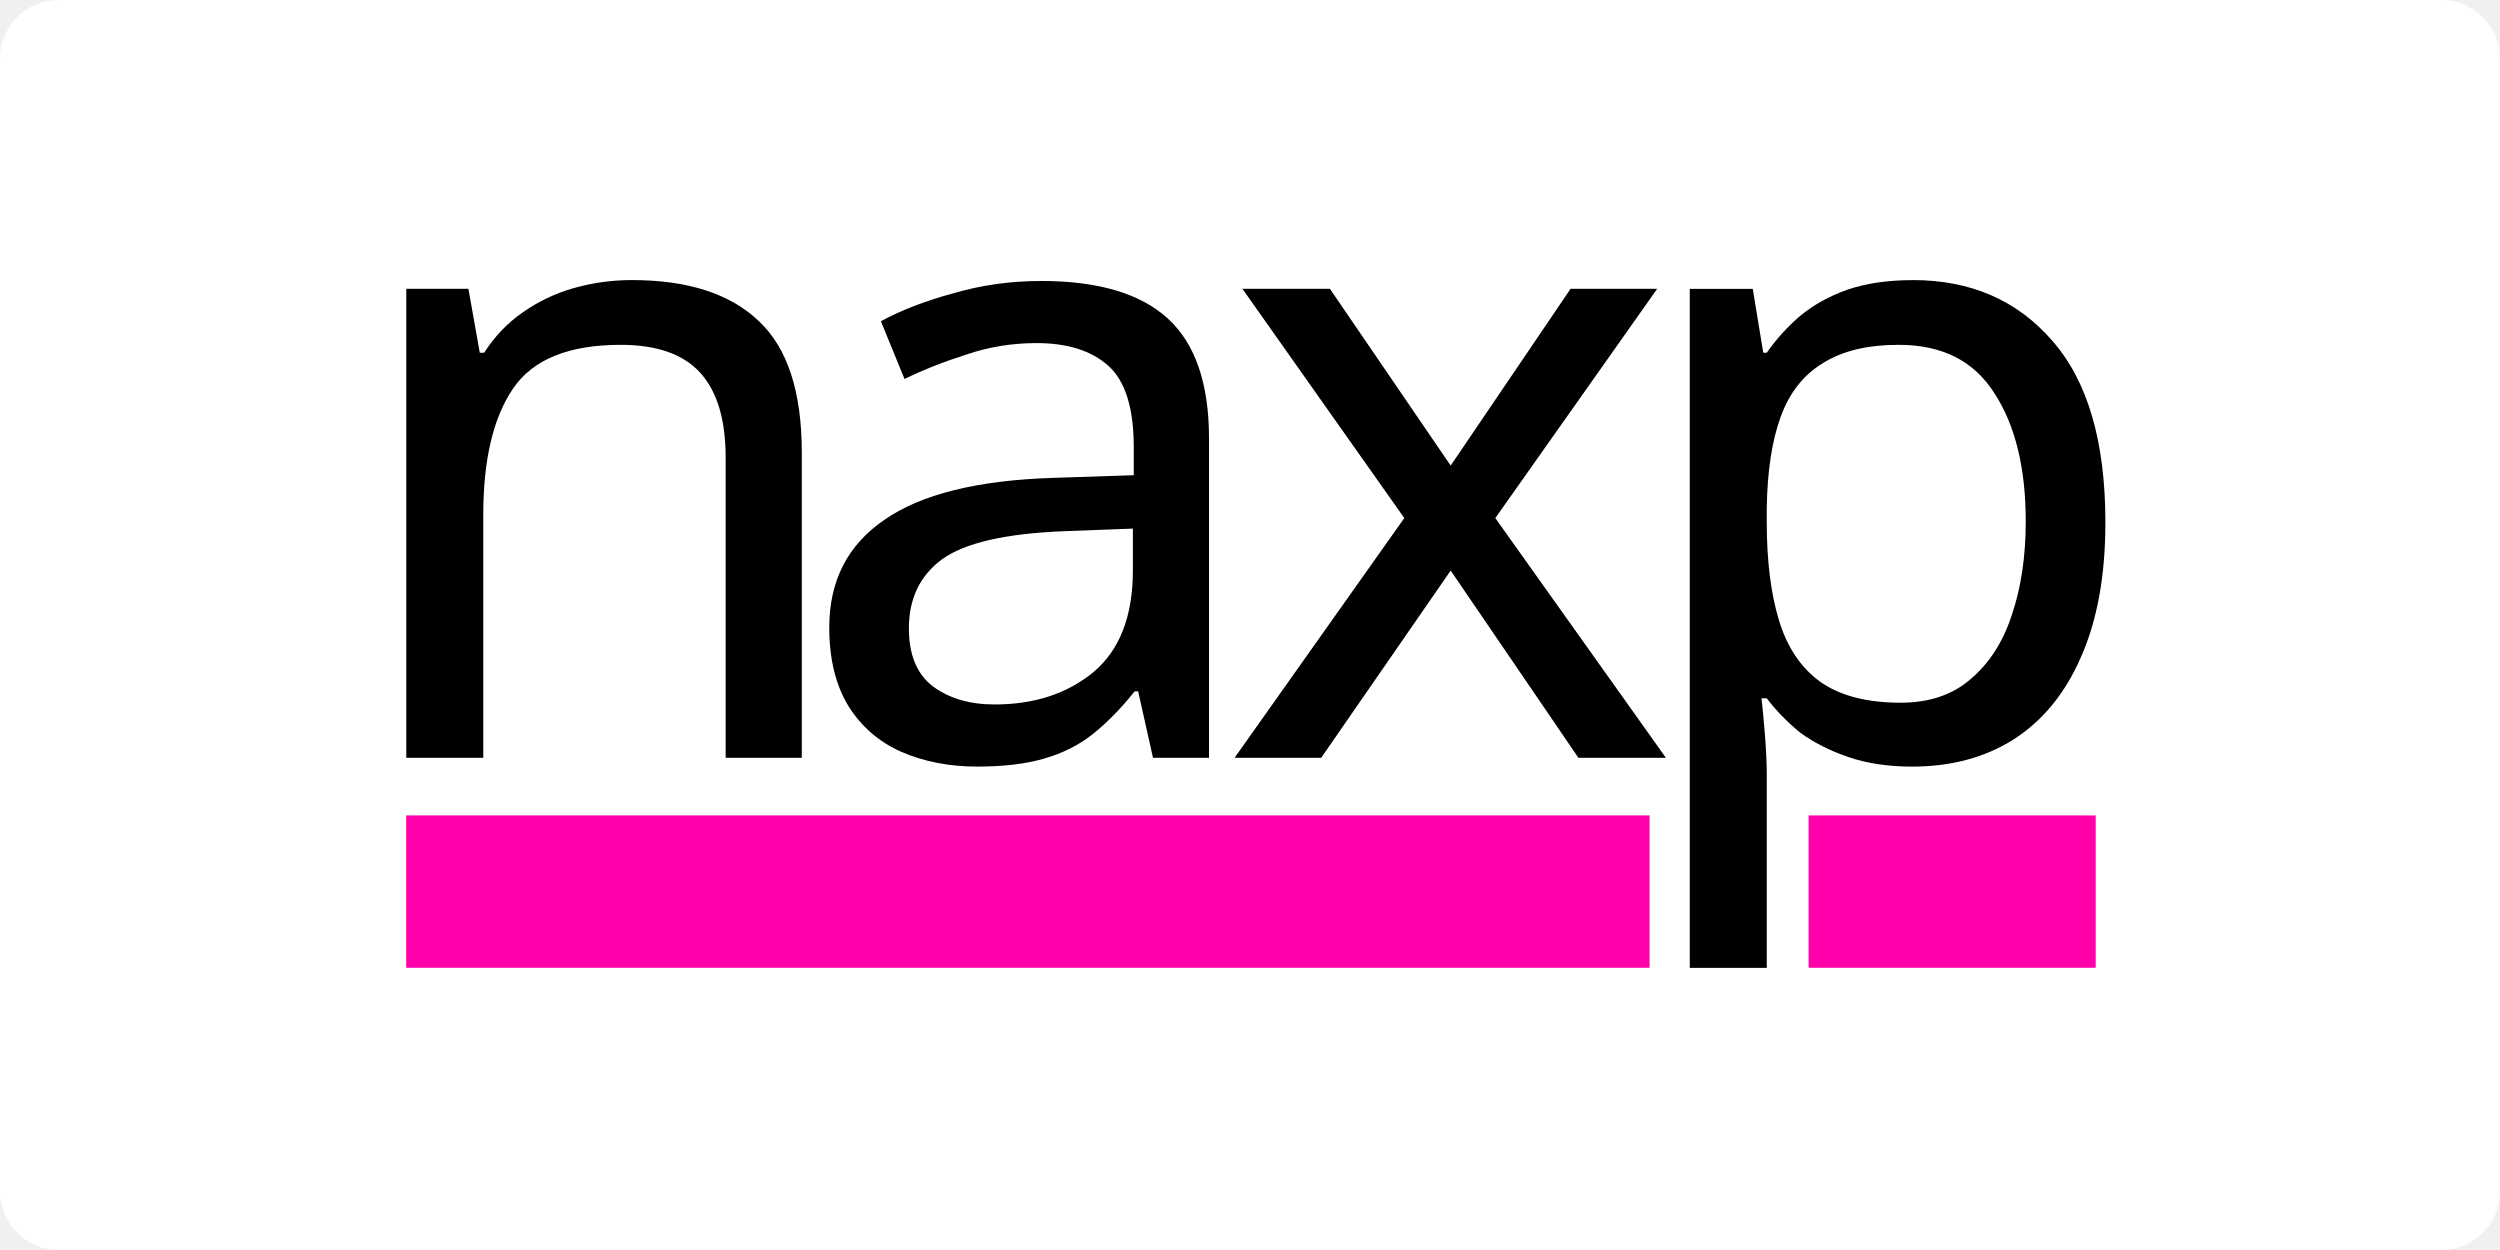
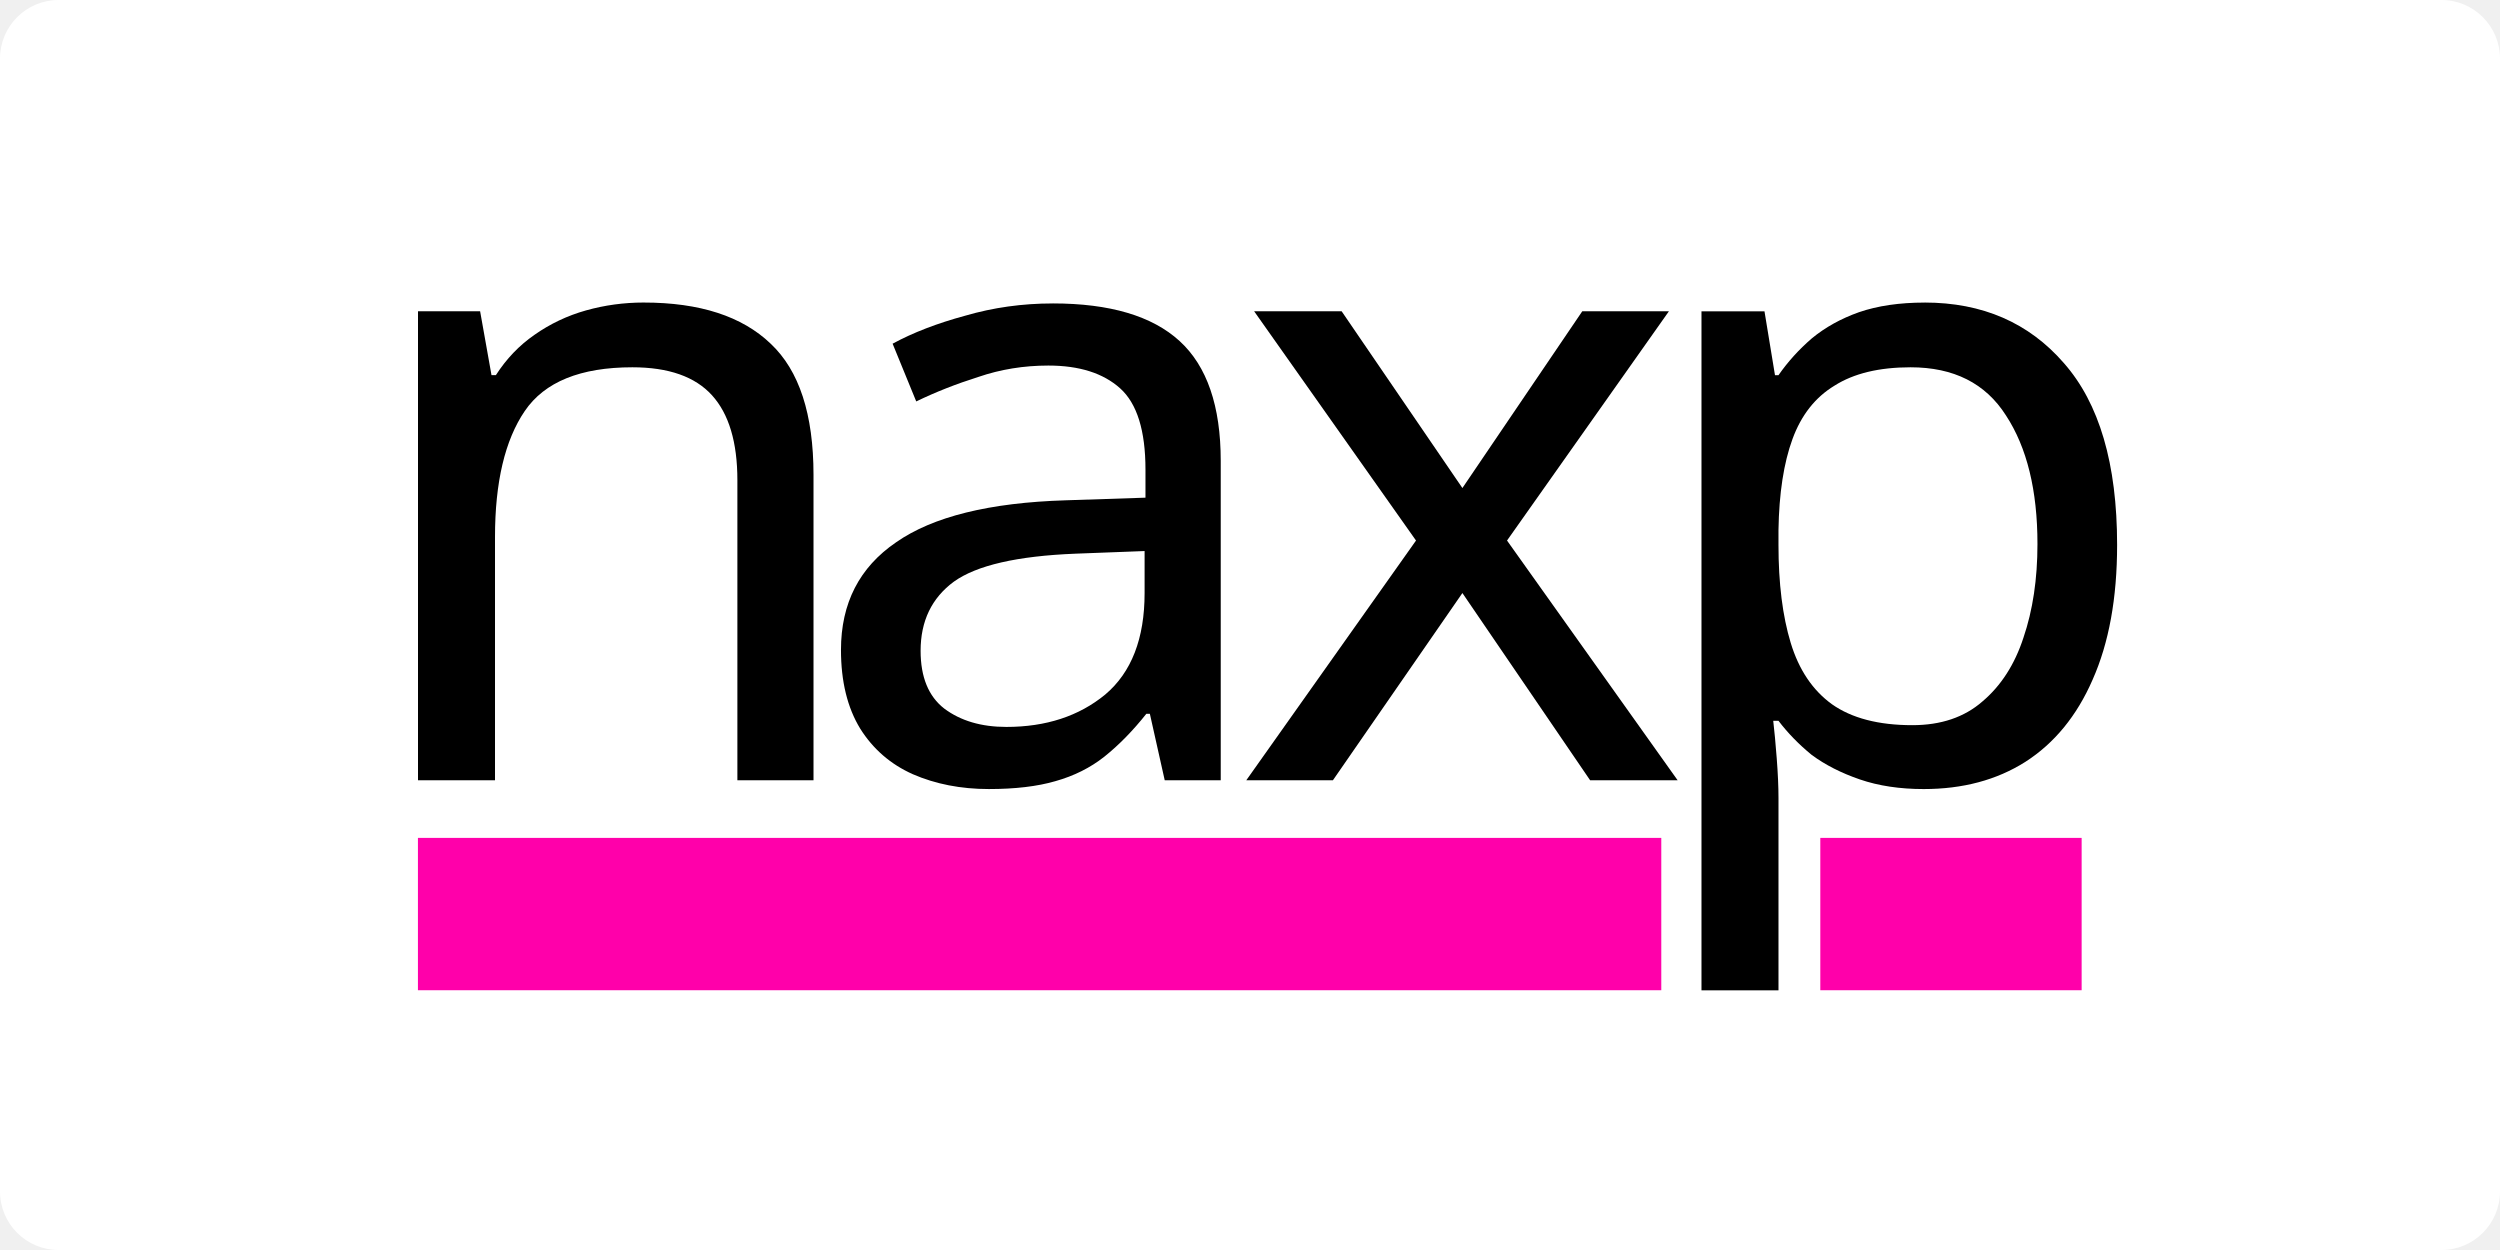
<svg xmlns="http://www.w3.org/2000/svg" width="1280" height="640" version="1.1" viewBox="0 0 1280 640">
  <rect x="0" y="0" width="1280" height="640" fill="#FFF" rx="30" />
-   <g transform="translate(29, -152.5) scale(6)">
+   <g transform="translate(35, -141) scale(6)">
    <g aria-label="naxp" fill="#000">
      <path d="M 49.1,49.317 q 7.168,0 10.827,3.509 3.659,3.435 3.659,11.2 v 26.059 h -6.496 v -25.611 q 0,-4.853 -2.165,-7.243 -2.165,-2.389 -6.795,-2.389 -6.645,0 -9.184,3.733 -2.539,3.733 -2.539,10.752 v 20.757 h -6.571 v -40.021 h 5.301 l 0.971,5.451 h 0.373 q 1.344,-2.091 3.285,-3.435 2.016,-1.419 4.405,-2.091 2.389,-0.672 4.928,-0.672 z" />
      <path d="M 84.0,49.392 q 7.317,0 10.827,3.211 3.509,3.211 3.509,10.229 v 27.253 h -4.779 l -1.269,-5.675 h -0.299 q -1.717,2.165 -3.584,3.659 -1.792,1.419 -4.181,2.091 -2.315,0.672 -5.675,0.672 -3.584,0 -6.496,-1.269 -2.837,-1.269 -4.48,-3.883 -1.643,-2.688 -1.643,-6.72 0,-5.973 4.704,-9.184 4.704,-3.285 14.485,-3.584 l 6.795,-0.224 v -2.389 q 0,-5.003 -2.165,-6.944 -2.165,-1.941 -6.123,-1.941 -3.136,0 -5.973,0.971 -2.837,0.896 -5.301,2.091 l -2.016,-4.928 q 2.613,-1.419 6.197,-2.389 3.584,-1.045 7.467,-1.045 z m 1.941,21.355 q -7.467,0.299 -10.379,2.389 -2.837,2.091 -2.837,5.899 0,3.36 2.016,4.928 2.091,1.568 5.301,1.568 5.077,0 8.437,-2.763 3.36,-2.837 3.36,-8.661 v -3.584 z" />
      <path d="M 115.0,69.626 l -13.813,-19.563 h 7.467 l 10.304,15.083 10.229,-15.083 h 7.392 l -13.813,19.563 14.56,20.459 h -7.467 l -10.901,-15.979 -11.051,15.979 h -7.392 z" />
      <path d="M 158.4,49.317 q 7.392,0 11.872,5.152 4.555,5.152 4.555,15.531 0,6.795 -2.091,11.499 -2.016,4.629 -5.749,7.019 -3.659,2.315 -8.661,2.315 -3.061,0 -5.451,-0.821 -2.389,-0.821 -4.107,-2.091 -1.643,-1.344 -2.837,-2.912 h -0.448 q 0.149,1.269 0.299,3.211 0.149,1.941 0.149,3.36 v 16.427 h -6.571 v -57.941 h 5.376 l 0.896,5.451 h 0.299 q 1.195,-1.717 2.837,-3.136 1.717,-1.419 4.032,-2.24 2.389,-0.821 5.6,-0.821 z m -1.195,5.525 q -4.032,0 -6.496,1.568 -2.464,1.493 -3.584,4.555 -1.12,3.061 -1.195,7.765 v 1.269 q 0,4.928 1.045,8.363 1.045,3.435 3.509,5.227 2.539,1.792 6.869,1.792 3.659,0 5.973,-2.016 2.389,-2.016 3.509,-5.451 1.195,-3.509 1.195,-7.989 0,-6.869 -2.688,-10.976 -2.613,-4.107 -8.139,-4.107 z" />
    </g>
    <g aria-label="underline" fill="#F0A">
      <rect x="29.83" y="95" width="106.1" height="13" />
-       <rect x="149.5" y="95" width="24.5" height="13" />
+       <rect x="149.5" y="95" width="22.3" height="13" />
    </g>
  </g>
</svg>
